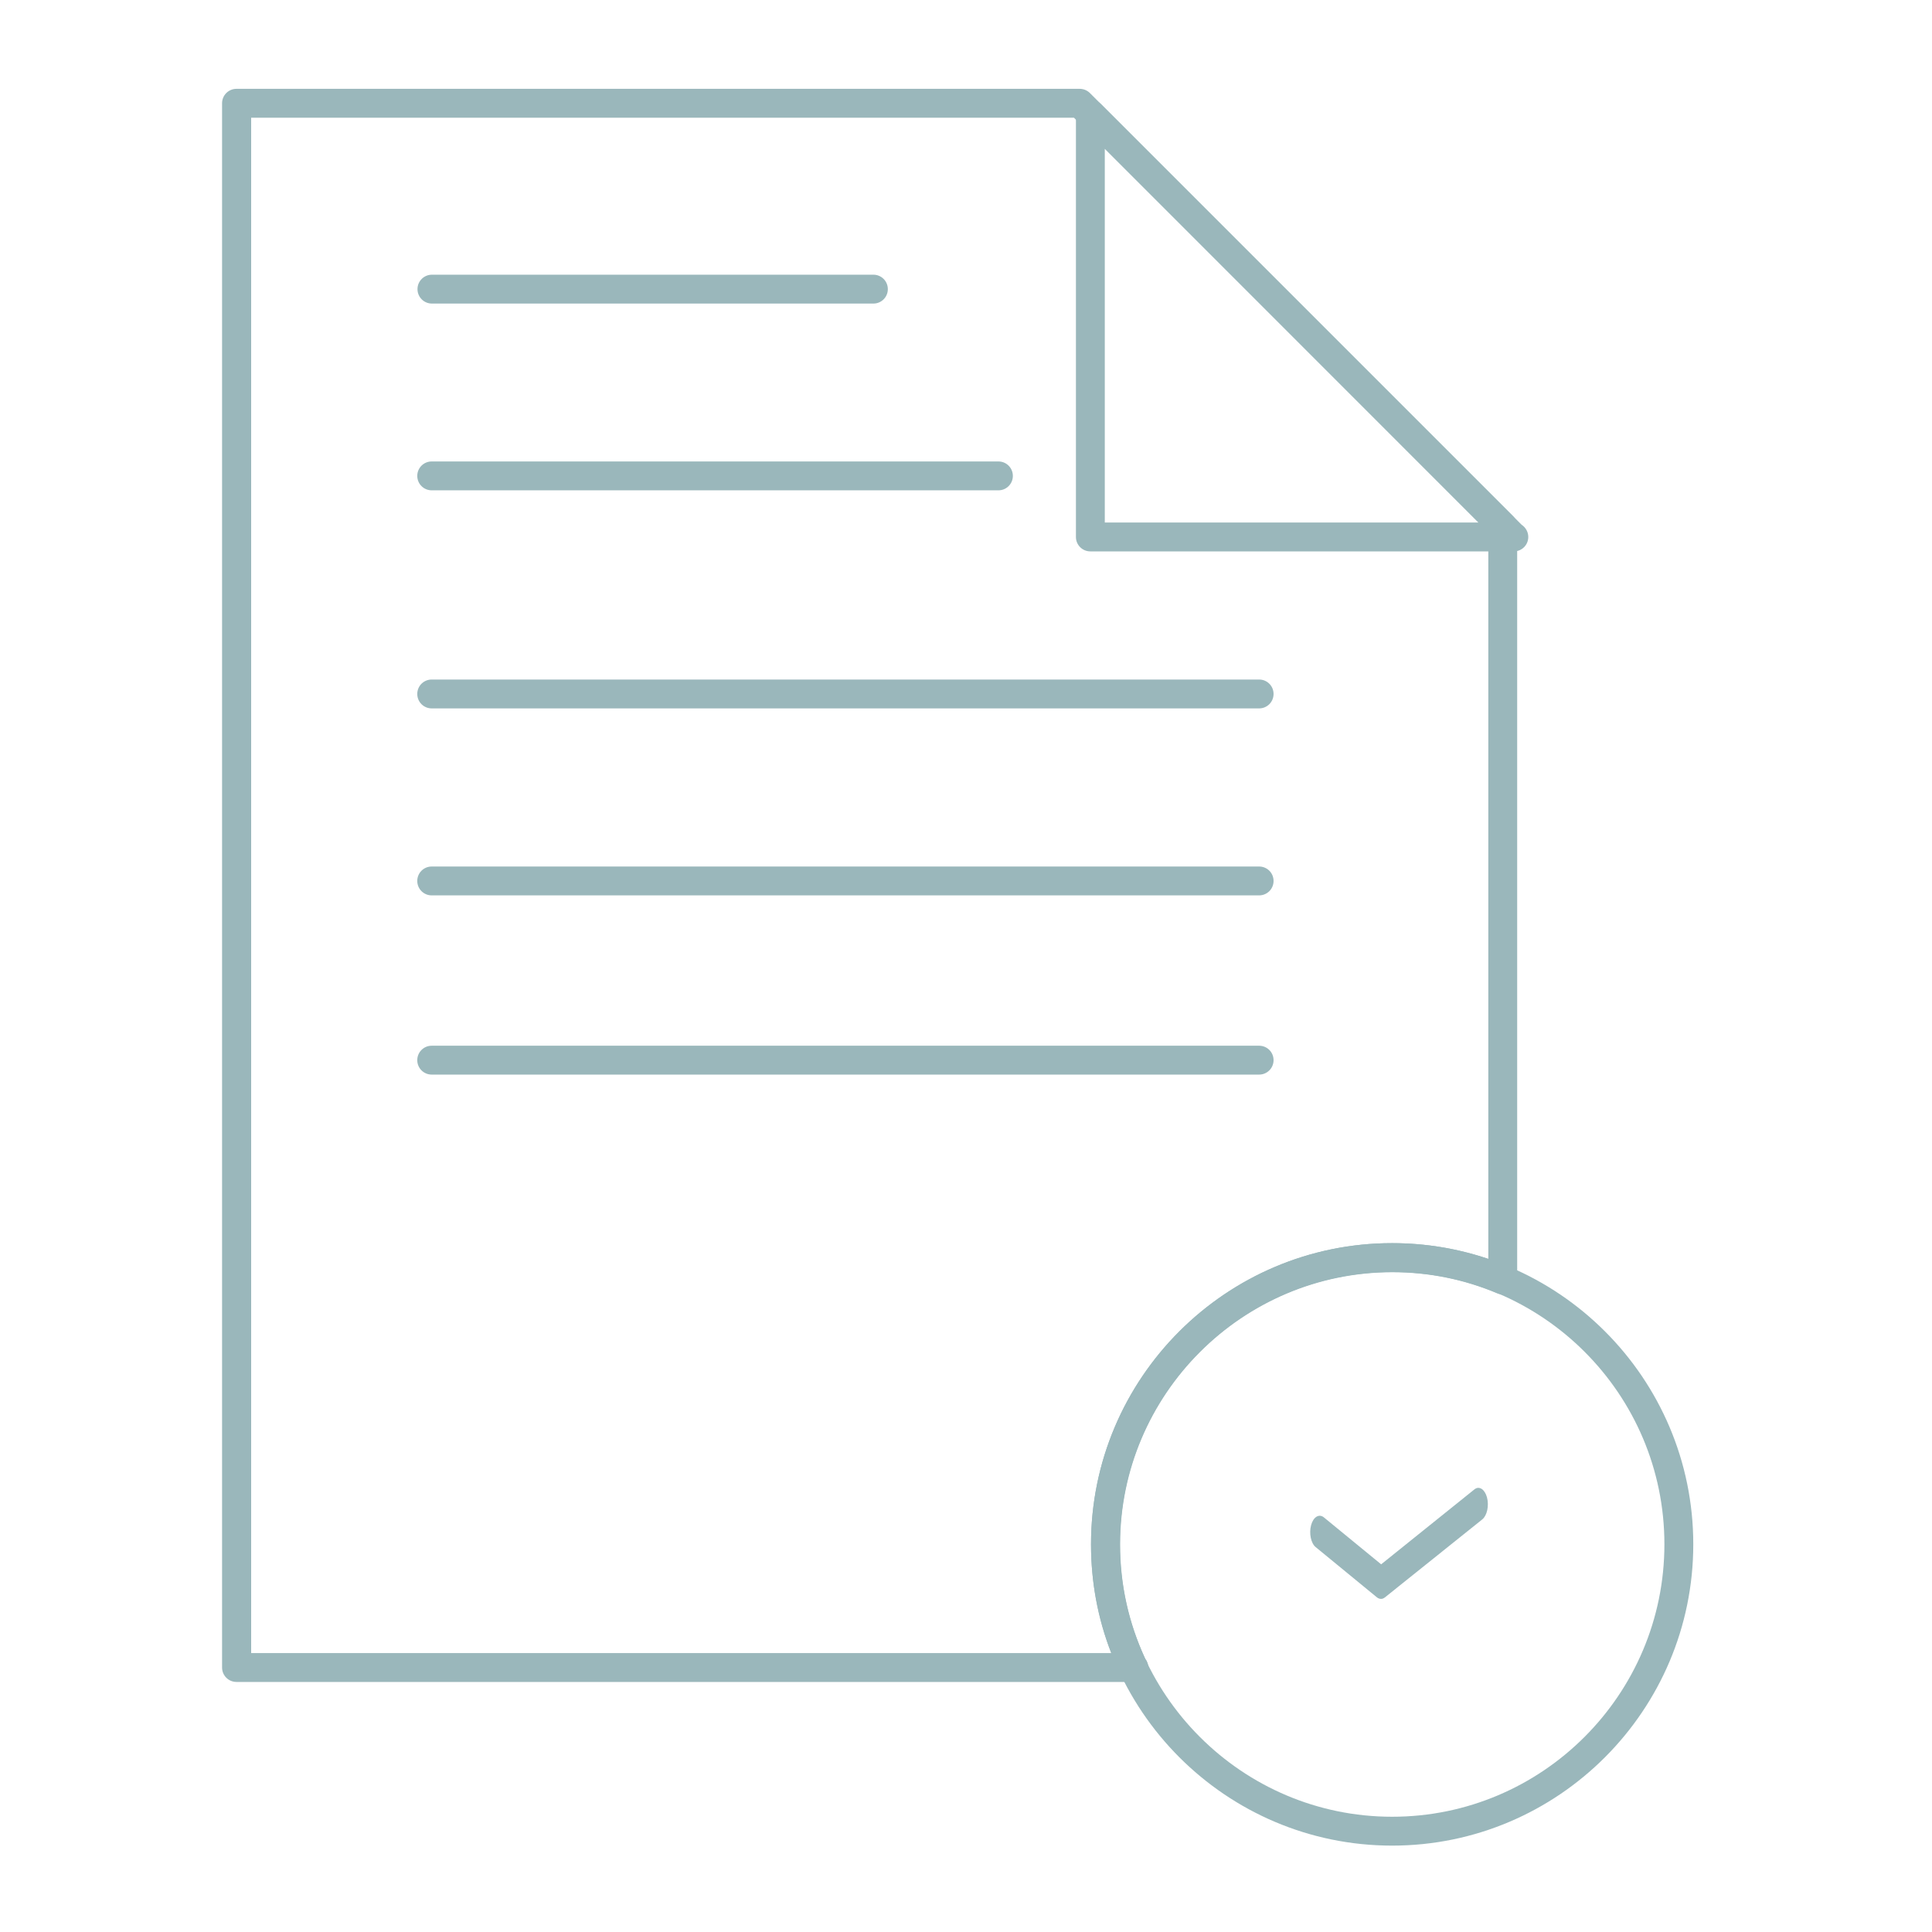
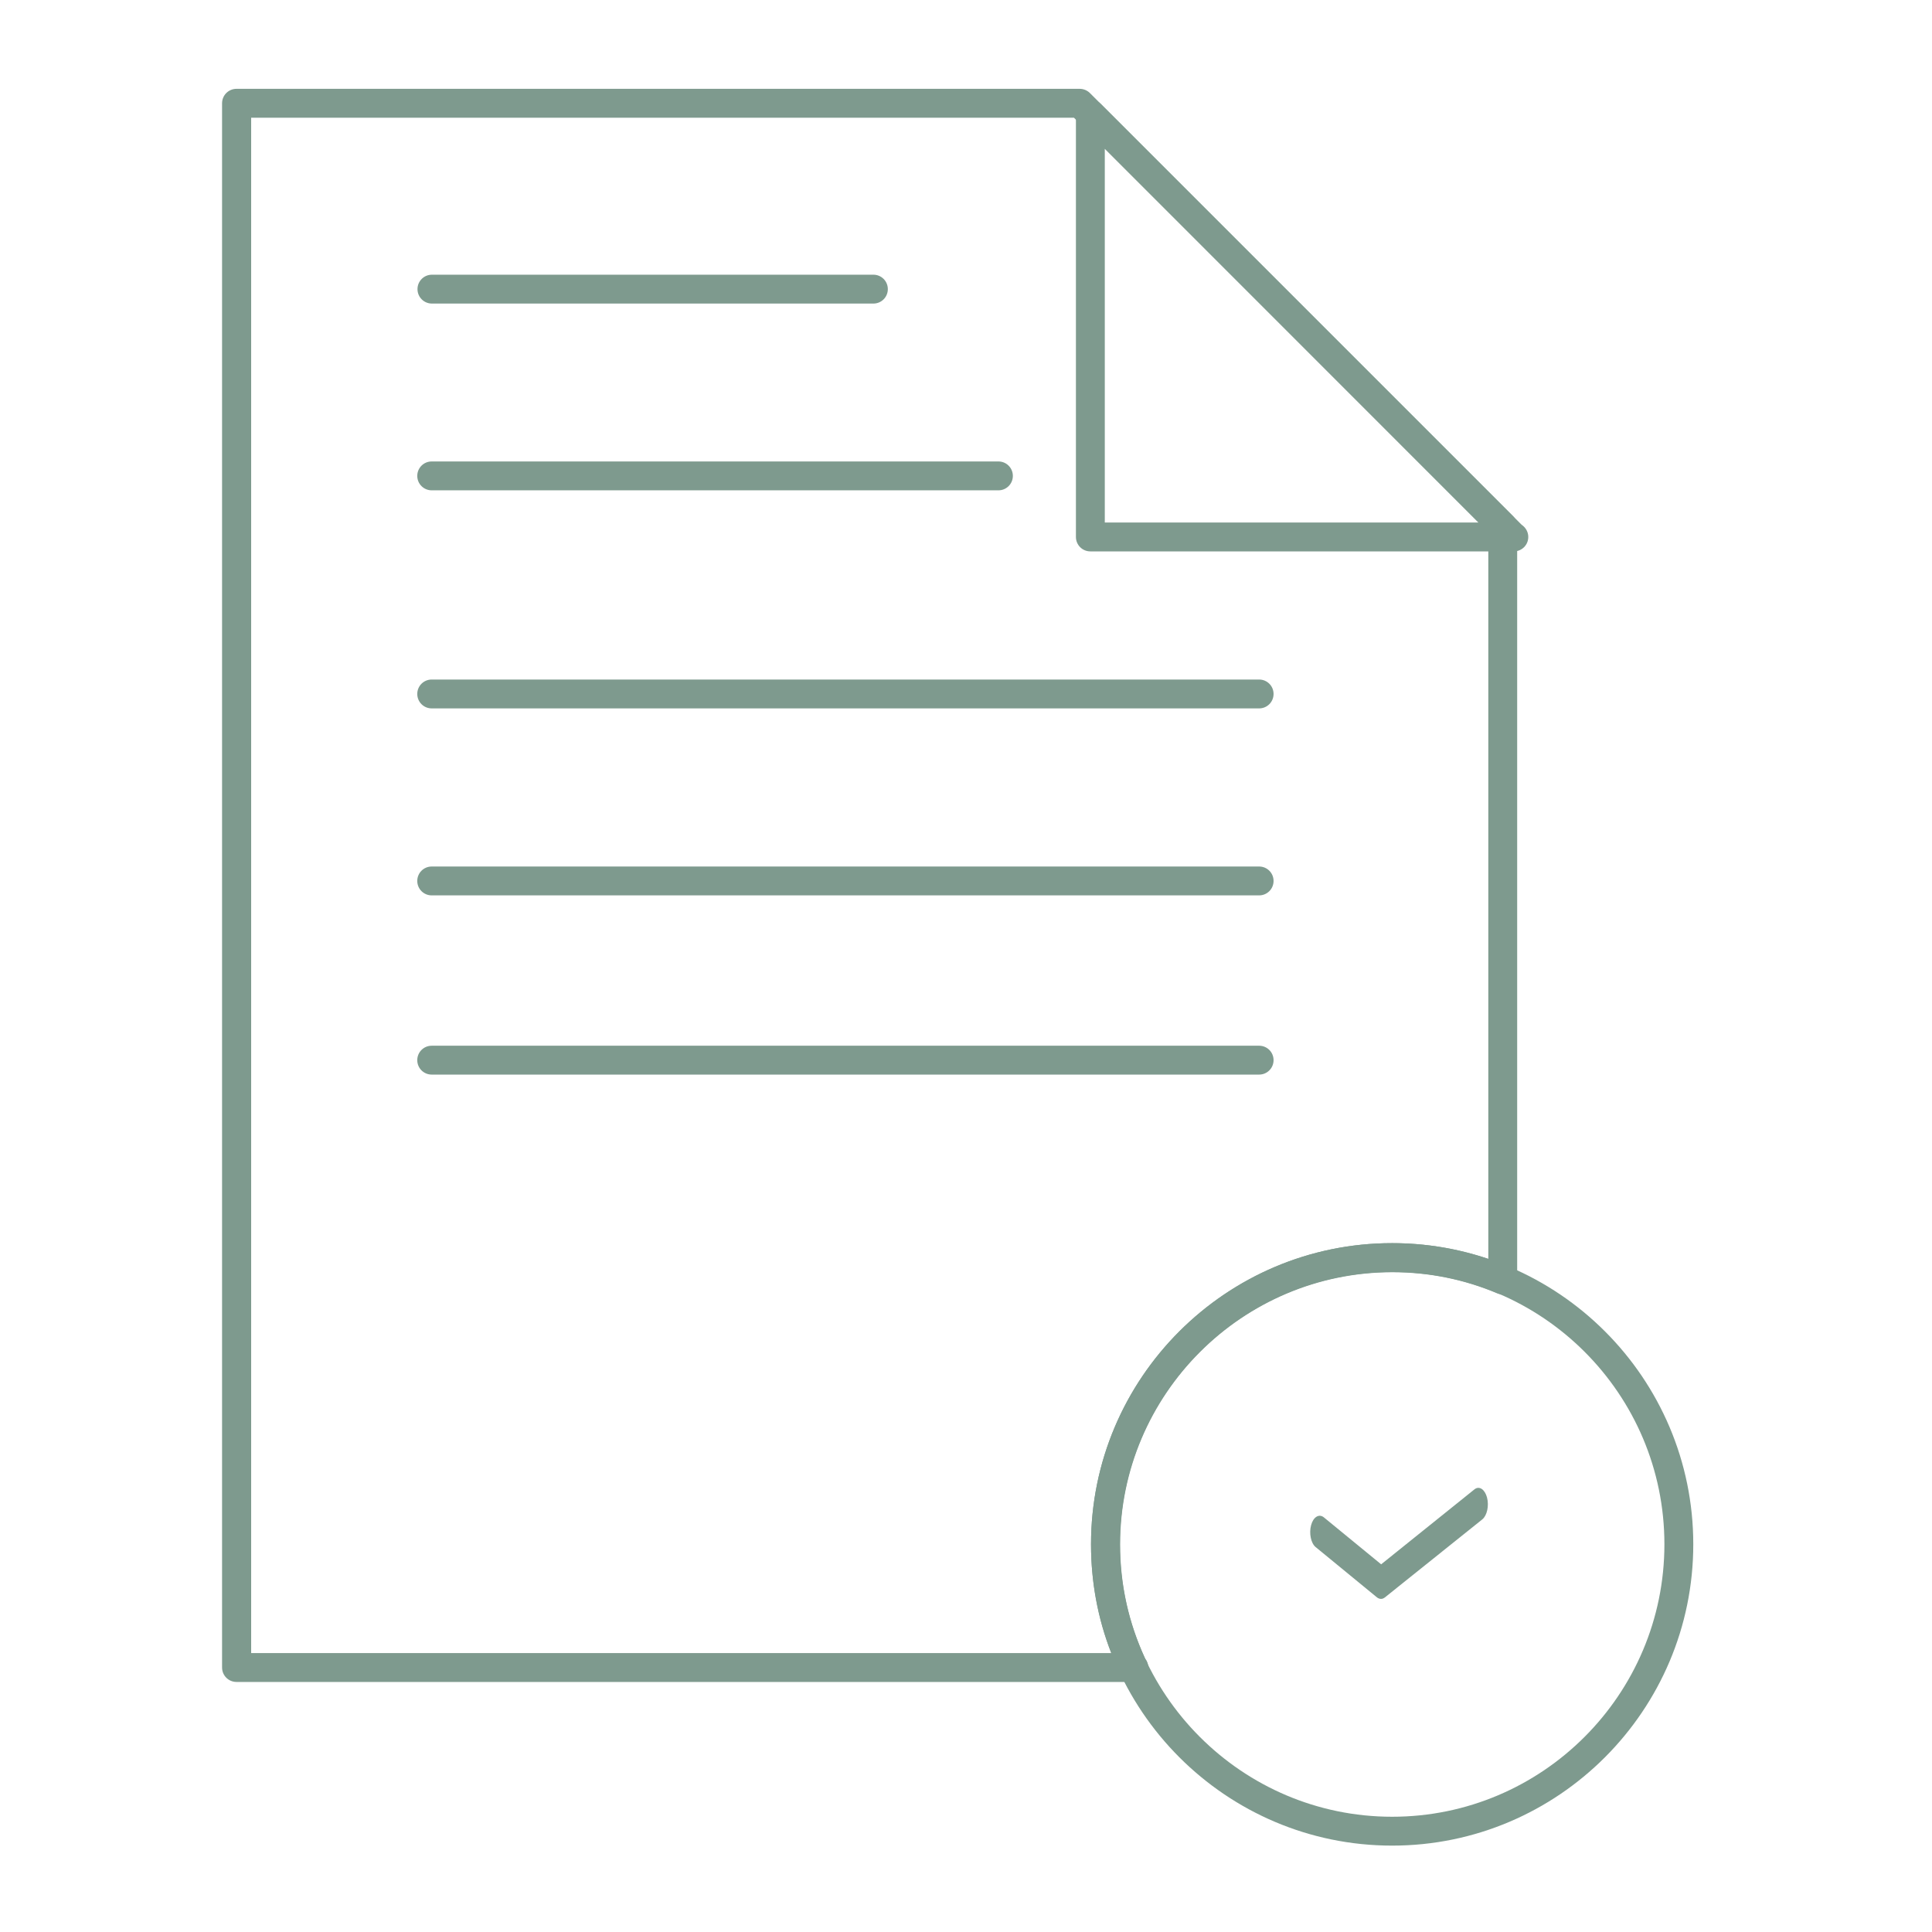
<svg xmlns="http://www.w3.org/2000/svg" width="87" height="87" viewBox="0 0 87 87" fill="none">
-   <path d="M51.05 75.74C51.05 75.74 51.04 75.74 51.03 75.74H10.65C10.29 75.74 10 75.45 10 75.09V4.65C10 4.29 10.29 4 10.65 4H48.62C48.79 4 48.96 4.07 49.08 4.19L68.13 23.24C68.25 23.36 68.32 23.53 68.32 23.7V57.64C68.32 57.86 68.21 58.06 68.03 58.18C67.85 58.3 67.62 58.32 67.42 58.24C65.93 57.61 64.34 57.29 62.7 57.29C55.94 57.29 50.44 62.79 50.44 69.55C50.44 71.35 50.82 73.07 51.57 74.69C51.66 74.8 51.71 74.94 51.71 75.1C51.71 75.46 51.42 75.75 51.06 75.75L51.05 75.74ZM11.3 74.44H50.04C49.43 72.88 49.13 71.24 49.13 69.54C49.13 62.06 55.21 55.98 62.69 55.98C64.18 55.98 65.63 56.22 67.02 56.69V23.97L48.36 5.3H11.31V74.44H11.3Z" fill="#9AB7BB" />
-   <path d="M68.17 24.83C68.17 24.83 68.16 24.83 68.15 24.83H49.1C48.74 24.83 48.45 24.54 48.45 24.18V5.13C48.45 4.87 48.61 4.63 48.85 4.53C49.09 4.43 49.37 4.49 49.56 4.67L68.52 23.63C68.7 23.75 68.82 23.95 68.82 24.18C68.82 24.54 68.53 24.83 68.17 24.83ZM49.75 23.53H66.58L49.75 6.7V23.53Z" fill="#9AB7BB" />
-   <path d="M39.33 13.67H19.45C19.09 13.67 18.8 13.38 18.8 13.02C18.8 12.66 19.09 12.37 19.45 12.37H39.33C39.69 12.37 39.98 12.66 39.98 13.02C39.98 13.38 39.69 13.67 39.33 13.67Z" fill="#9AB7BB" />
-   <path d="M44.96 22.08H19.44C19.08 22.08 18.79 21.79 18.79 21.43C18.79 21.07 19.08 20.78 19.44 20.78H44.96C45.32 20.78 45.61 21.07 45.61 21.43C45.61 21.79 45.32 22.08 44.96 22.08Z" fill="#9AB7BB" />
-   <path d="M56.7 48.39H19.44C19.08 48.39 18.79 48.1 18.79 47.74C18.79 47.38 19.08 47.09 19.44 47.09H56.7C57.06 47.09 57.35 47.38 57.35 47.74C57.35 48.1 57.06 48.39 56.7 48.39Z" fill="#9AB7BB" />
-   <path d="M56.7 40.32H19.44C19.08 40.32 18.79 40.03 18.79 39.67C18.79 39.31 19.08 39.02 19.44 39.02H56.7C57.06 39.02 57.35 39.31 57.35 39.67C57.35 40.03 57.06 40.32 56.7 40.32Z" fill="#9AB7BB" />
-   <path d="M56.7 31.9H19.44C19.08 31.9 18.79 31.61 18.79 31.25C18.79 30.89 19.08 30.6 19.44 30.6H56.7C57.06 30.6 57.35 30.89 57.35 31.25C57.35 31.61 57.06 31.9 56.7 31.9Z" fill="#9AB7BB" />
-   <path d="M62.69 83.11C55.21 83.11 49.13 77.02 49.13 69.54C49.13 62.06 55.21 55.98 62.69 55.98C70.17 55.98 76.25 62.06 76.25 69.54C76.25 77.02 70.17 83.11 62.69 83.11ZM62.69 57.28C55.93 57.28 50.43 62.78 50.43 69.54C50.43 76.3 55.93 81.81 62.69 81.81C69.45 81.81 74.95 76.31 74.95 69.54C74.95 62.77 69.45 57.28 62.69 57.28Z" fill="#9AB7BB" />
-   <path d="M62.189 72C62.13 72 62.064 71.977 62.005 71.931L59.243 69.665C59.033 69.493 58.941 69.047 59.04 68.681C59.138 68.314 59.395 68.154 59.612 68.326L62.195 70.443L66.396 67.067C66.613 66.895 66.863 67.067 66.962 67.433C67.06 67.811 66.962 68.246 66.751 68.418L62.366 71.931C62.307 71.977 62.248 72 62.189 72Z" fill="#9AB7BB" />
+   <path d="M51.05 75.74C51.05 75.74 51.04 75.74 51.03 75.74H10.65C10.29 75.74 10 75.45 10 75.09V4.65C10 4.29 10.29 4 10.65 4H48.62C48.79 4 48.96 4.07 49.08 4.19L68.13 23.24C68.25 23.36 68.32 23.53 68.32 23.7V57.64C68.32 57.86 68.21 58.06 68.03 58.18C67.85 58.3 67.62 58.32 67.42 58.24C65.93 57.61 64.34 57.29 62.7 57.29C55.94 57.29 50.44 62.79 50.44 69.55C50.44 71.35 50.82 73.07 51.57 74.69C51.66 74.8 51.71 74.94 51.71 75.1C51.71 75.46 51.42 75.75 51.06 75.75L51.05 75.74ZM11.3 74.44H50.04C49.43 72.88 49.13 71.24 49.13 69.54C49.13 62.06 55.21 55.98 62.69 55.98C64.18 55.98 65.63 56.22 67.02 56.69V23.97L48.36 5.3H11.31V74.44H11.3Z" fill="#7E9A8E" />
+   <path d="M68.17 24.83C68.17 24.83 68.16 24.83 68.15 24.83H49.1C48.74 24.83 48.45 24.54 48.45 24.18V5.13C48.45 4.87 48.61 4.63 48.85 4.53C49.09 4.43 49.37 4.49 49.56 4.67L68.52 23.63C68.7 23.75 68.82 23.95 68.82 24.18C68.82 24.54 68.53 24.83 68.17 24.83ZM49.75 23.53H66.58L49.75 6.7V23.53Z" fill="#7E9A8E" />
+   <path d="M39.33 13.67H19.45C19.09 13.67 18.8 13.38 18.8 13.02C18.8 12.66 19.09 12.37 19.45 12.37H39.33C39.69 12.37 39.98 12.66 39.98 13.02C39.98 13.38 39.69 13.67 39.33 13.67Z" fill="#7E9A8E" />
+   <path d="M44.96 22.08H19.44C19.08 22.08 18.79 21.79 18.79 21.43C18.79 21.07 19.08 20.78 19.44 20.78H44.96C45.32 20.78 45.61 21.07 45.61 21.43C45.61 21.79 45.32 22.08 44.96 22.08Z" fill="#7E9A8E" />
+   <path d="M56.7 48.39H19.44C19.08 48.39 18.79 48.1 18.79 47.74C18.79 47.38 19.08 47.09 19.44 47.09H56.7C57.06 47.09 57.35 47.38 57.35 47.74C57.35 48.1 57.06 48.39 56.7 48.39Z" fill="#7E9A8E" />
+   <path d="M56.7 40.32H19.44C19.08 40.32 18.79 40.03 18.79 39.67C18.79 39.31 19.08 39.02 19.44 39.02H56.7C57.06 39.02 57.35 39.31 57.35 39.67C57.35 40.03 57.06 40.32 56.7 40.32Z" fill="#7E9A8E" />
+   <path d="M56.7 31.9H19.44C19.08 31.9 18.79 31.61 18.79 31.25C18.79 30.89 19.08 30.6 19.44 30.6H56.7C57.06 30.6 57.35 30.89 57.35 31.25C57.35 31.61 57.06 31.9 56.7 31.9Z" fill="#7E9A8E" />
+   <path d="M62.69 83.11C55.21 83.11 49.13 77.02 49.13 69.54C49.13 62.06 55.21 55.98 62.69 55.98C70.17 55.98 76.25 62.06 76.25 69.54C76.25 77.02 70.17 83.11 62.69 83.11ZM62.69 57.28C55.93 57.28 50.43 62.78 50.43 69.54C50.43 76.3 55.93 81.81 62.69 81.81C69.45 81.81 74.95 76.31 74.95 69.54C74.95 62.77 69.45 57.28 62.69 57.28Z" fill="#7E9A8E" />
+   <path d="M62.189 72C62.13 72 62.064 71.977 62.005 71.931L59.243 69.665C59.033 69.493 58.941 69.047 59.04 68.681C59.138 68.314 59.395 68.154 59.612 68.326L62.195 70.443L66.396 67.067C66.613 66.895 66.863 67.067 66.962 67.433C67.06 67.811 66.962 68.246 66.751 68.418L62.366 71.931C62.307 71.977 62.248 72 62.189 72Z" fill="#7E9A8E" />
</svg>
